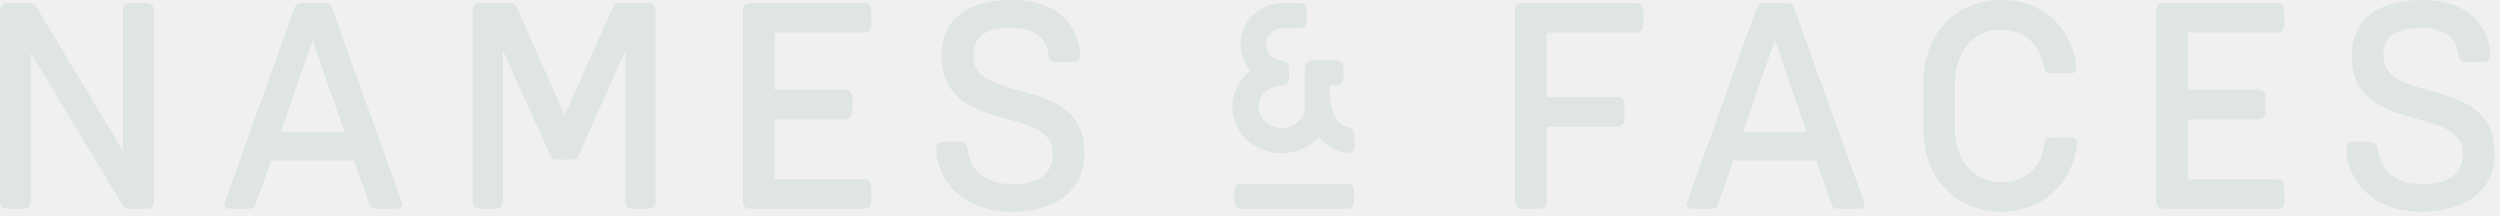
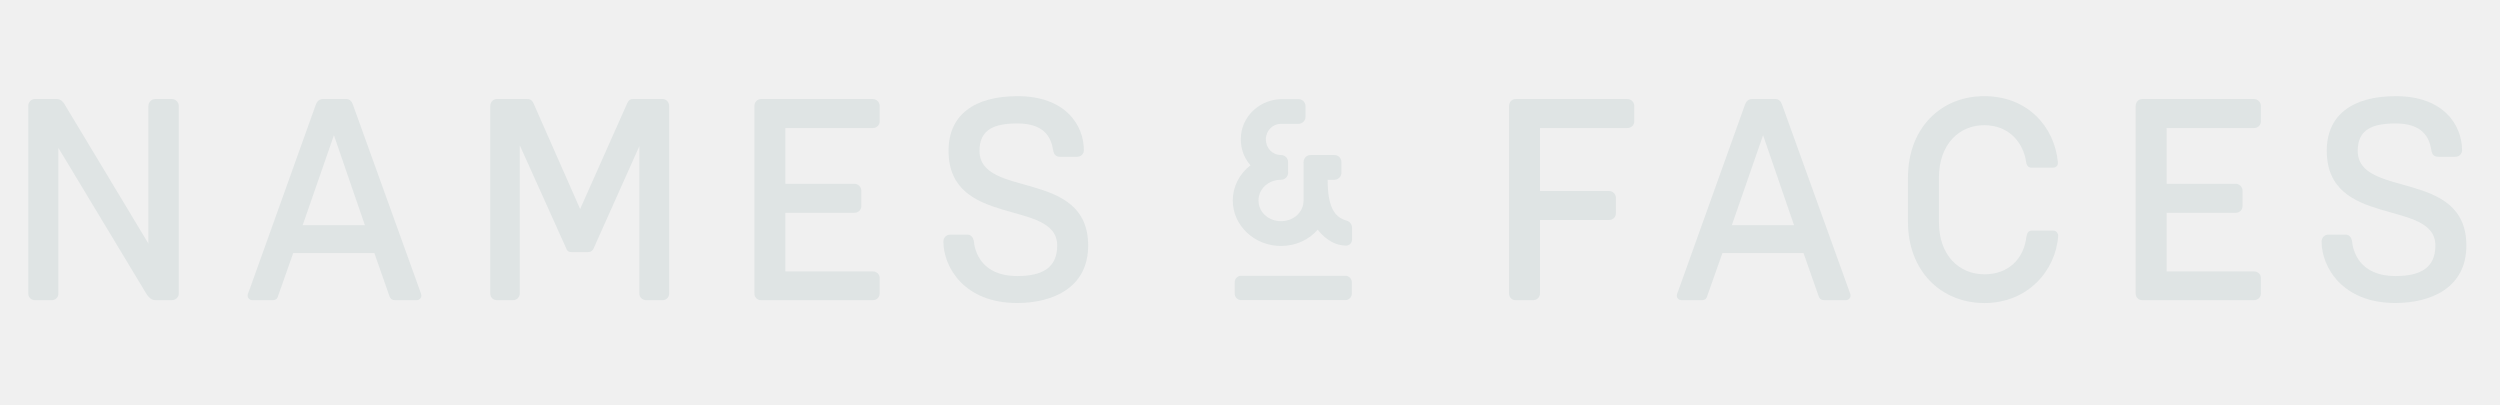
- <svg xmlns="http://www.w3.org/2000/svg" width="1728" height="149" viewBox="0 0 1728 149" fill="none">
-   <g clip-path="url(#clip0_1473_94)">
-     <path d="M101.554 2.023H89.801C87.169 2.023 84.94 4.273 84.94 6.912V104.241L25.748 5.889C24.927 4.473 23.105 2.023 20.269 2.023H4.66C2.023 2.023 -0.002 4.273 -0.002 6.912V139.608C-0.002 142.242 2.023 144.282 4.66 144.282H16.612C19.259 144.282 21.29 142.242 21.29 139.608V36.573L82.92 138.795C86.164 144.282 88.577 144.282 90.403 144.282H101.554C104.186 144.282 106.43 142.242 106.43 139.608V6.912C106.43 4.273 104.186 2.023 101.554 2.023Z" fill="#DFE4E4" />
-     <path d="M194.059 91.241L216.151 27.638L238.045 91.241H194.059ZM229.537 5.887C228.925 4.056 227.512 2.031 224.88 2.031H208.245C205.613 2.031 203.996 4.056 203.389 5.887L156.348 137.157C155.736 138.584 155.129 140 155.129 141.033C155.129 143.063 156.761 144.28 158.592 144.28H172.773C174.191 144.28 176.027 143.876 176.619 141.447L187.367 110.952H244.738L255.486 141.636C255.899 143.063 257.098 144.28 259.536 144.28H274.533C276.364 144.28 277.992 143.063 277.992 141.033C277.992 140 276.976 137.781 276.777 136.968L229.537 5.887Z" fill="#DFE4E4" />
-     <path d="M448.577 2.023H427.285C425.454 2.023 424.24 3.45 423.633 4.887L390.272 79.82L357.116 4.662C356.514 3.45 355.295 2.023 353.051 2.023H331.366C328.729 2.023 326.709 4.273 326.709 6.912V139.608C326.709 142.242 328.729 144.282 331.366 144.282H342.726C345.363 144.282 347.587 142.242 347.587 139.608V34.753L380.341 107.467C380.948 109.288 381.958 110.306 384.391 110.306H395.751C397.567 110.306 399.189 109.497 399.995 107.258L432.147 35.366V139.608C432.147 142.242 434.381 144.282 437.019 144.282H448.577C451.21 144.282 453.234 142.242 453.234 139.608V6.912C453.234 4.273 451.21 2.023 448.577 2.023Z" fill="#DFE4E4" />
-     <path d="M597.242 2.027H518.183C515.55 2.027 513.525 4.267 513.525 6.91V139.602C513.525 142.246 515.55 144.286 518.183 144.286H597.242C599.875 144.286 602.104 142.246 602.104 139.602V128.639C602.104 125.797 599.875 123.956 597.242 123.956H535.413V82.499H584.266C586.903 82.499 589.127 80.474 589.127 77.83V66.852C589.127 64.214 586.903 61.964 584.266 61.964H535.413V22.557H597.242C599.875 22.557 602.104 20.527 602.104 17.883V6.91C602.104 4.267 599.875 2.027 597.242 2.027Z" fill="#DFE4E4" />
-     <path d="M672.706 38.598C672.706 23.361 683.454 19.306 699.456 19.306C718.33 19.306 723.379 28.858 724.813 38.399C725.415 41.462 726.838 42.873 729.674 42.873H741.835C744.472 42.873 746.507 40.848 746.507 38.204C746.507 20.733 733.719 0.004 699.665 0.004C668.85 0.004 650.808 13.411 650.808 38.598C650.808 93.667 727.649 72.33 727.649 105.663C727.649 121.514 716.901 127.215 699.456 127.215C673.318 127.215 669.258 108.915 668.646 102.211C668.237 100.181 666.825 97.936 664.192 97.936H651.828C649.19 97.936 647.166 100.181 647.166 102.825C647.166 120.711 661.755 146.292 699.257 146.292C724.2 146.292 749.553 135.743 749.553 105.663C749.553 51.008 672.706 72.744 672.706 38.598Z" fill="#DFE4E4" />
-     <path d="M1130.91 2.027H1051.83C1049.2 2.027 1047.2 4.267 1047.2 6.91V139.602C1047.2 142.246 1049.2 144.286 1051.83 144.286H1064.22C1066.84 144.286 1069.08 142.246 1069.08 139.602V87.591H1117.93C1120.56 87.591 1122.78 85.556 1122.78 82.913V71.935C1122.78 69.296 1120.56 67.052 1117.93 67.052H1069.08V22.557H1130.91C1133.54 22.557 1135.75 20.527 1135.75 17.883V6.91C1135.75 4.267 1133.54 2.027 1130.91 2.027Z" fill="#DFE4E4" />
-     <path d="M1204.76 91.241L1226.85 27.638L1248.74 91.241H1204.76ZM1240.24 5.887C1239.63 4.056 1238.21 2.031 1235.58 2.031H1218.95C1216.33 2.031 1214.7 4.056 1214.1 5.887L1167.05 137.157C1166.44 138.584 1165.84 140 1165.84 141.033C1165.84 143.063 1167.47 144.28 1169.3 144.28H1183.48C1184.9 144.28 1186.71 143.876 1187.32 141.447L1198.09 110.952H1255.45L1266.2 141.636C1266.6 143.063 1267.82 144.28 1270.25 144.28H1285.23C1287.07 144.28 1288.71 143.063 1288.71 141.033C1288.71 140 1287.68 137.781 1287.48 136.968L1240.24 5.887Z" fill="#DFE4E4" />
-     <path d="M1432.31 95.095H1416.89C1414.26 95.095 1413.45 97.125 1413.04 99.574C1411.4 114.407 1400.87 125.989 1383.43 125.989C1365.61 125.989 1351.21 112.786 1351.21 89.005V57.718C1351.21 33.941 1365.61 20.529 1383.23 20.529C1400.87 20.529 1410.81 32.919 1412.84 46.325C1413.23 49.583 1414.88 50.595 1416.7 50.595H1431.69C1434.13 50.595 1435.55 49.184 1435.32 46.535C1432.91 21.741 1414.05 0 1383.23 0C1352.43 0 1329.32 22.759 1329.32 57.513V89.005C1329.32 123.555 1352.62 146.309 1383.43 146.309C1414.05 146.309 1433.91 123.345 1435.55 98.766C1435.55 96.92 1434.13 95.095 1432.31 95.095Z" fill="#DFE4E4" />
-     <path d="M1574.04 2.027H1494.98C1492.35 2.027 1490.33 4.267 1490.33 6.91V139.602C1490.33 142.246 1492.35 144.286 1494.98 144.286H1574.04C1576.69 144.286 1578.91 142.246 1578.91 139.602V128.639C1578.91 125.797 1576.69 123.956 1574.04 123.956H1512.23V82.499H1561.08C1563.71 82.499 1565.93 80.474 1565.93 77.83V66.852C1565.93 64.214 1563.71 61.964 1561.08 61.964H1512.23V22.557H1574.04C1576.69 22.557 1578.91 20.527 1578.91 17.883V6.91C1578.91 4.267 1576.69 2.027 1574.04 2.027Z" fill="#DFE4E4" />
-     <path d="M1647.38 38.598C1647.38 23.361 1658.12 19.306 1674.13 19.306C1692.98 19.306 1698.06 28.858 1699.47 38.399C1700.07 41.462 1701.5 42.873 1704.35 42.873H1716.52C1719.15 42.873 1721.16 40.848 1721.16 38.204C1721.16 20.733 1708.39 0.004 1674.33 0.004C1643.52 0.004 1625.49 13.411 1625.49 38.598C1625.49 93.667 1702.3 72.33 1702.3 105.663C1702.3 121.514 1691.57 127.215 1674.13 127.215C1648 127.215 1643.92 108.915 1643.33 102.211C1642.92 100.181 1641.51 97.936 1638.86 97.936H1626.49C1623.86 97.936 1621.82 100.181 1621.82 102.825C1621.82 120.711 1636.42 146.292 1673.93 146.292C1698.88 146.292 1724.22 135.743 1724.22 105.663C1724.22 51.008 1647.38 72.744 1647.38 38.598Z" fill="#DFE4E4" />
-     <path d="M885.946 105.95C867.124 105.95 851.811 91.526 851.811 73.788C851.811 64.119 856.371 55.048 864.333 48.902C859.141 43.042 856.784 35.306 857.672 27.335C859.278 12.941 871.832 2.086 886.869 2.086H898.26C901.019 2.086 903.27 4.331 903.27 7.097V14.572C903.27 17.338 901.019 19.588 898.26 19.588H885.946C879.932 19.588 875.219 24.43 875.219 30.612C875.219 36.789 879.932 41.631 885.946 41.631C888.706 41.631 890.945 43.881 890.945 46.642V54.123C890.945 56.884 888.706 59.134 885.946 59.134C877.01 59.139 870.011 65.576 870.011 73.788C870.011 81.99 877.01 88.407 885.946 88.407C894.878 88.407 901.882 81.99 901.882 73.788V46.647C901.882 43.881 904.121 41.631 906.885 41.631H923.673C926.433 41.631 928.668 43.881 928.668 46.647V54.118C928.668 56.884 926.433 59.134 923.673 59.134H918.919C918.919 77.976 923.459 85.538 932.32 88.033C934.513 88.647 936.157 90.605 936.157 93.029V101.471C936.157 103.792 934.299 105.684 932.023 105.684C921.49 105.684 914.451 97.784 911.915 94.394C905.621 101.742 896.077 105.95 885.946 105.95Z" fill="#DFE4E4" />
-     <path d="M931.429 127.027H857.754C855.218 127.027 853.168 129.088 853.168 131.624V139.622C853.168 142.163 855.218 144.223 857.754 144.223H931.429C933.956 144.223 936.009 142.163 936.009 139.622V131.624C936.009 129.088 933.956 127.027 931.429 127.027Z" fill="#DFE4E4" />
+ <svg xmlns="http://www.w3.org/2000/svg" width="1768" height="286" viewBox="0 0 1768 286" fill="none">
+   <g clip-path="url(#clip0_1473_109)">
+     <path d="M121.554 70.023H109.801C107.169 70.023 104.94 72.273 104.94 74.912V172.241L45.748 73.889C44.927 72.473 43.105 70.023 40.269 70.023H24.66C22.023 70.023 19.998 72.273 19.998 74.912V207.608C19.998 210.242 22.023 212.282 24.66 212.282H36.612C39.259 212.282 41.29 210.242 41.29 207.608V104.573L102.92 206.795C106.164 212.282 108.577 212.282 110.403 212.282H121.554C124.186 212.282 126.43 210.242 126.43 207.608V74.912C126.43 72.273 124.186 70.023 121.554 70.023Z" fill="#DFE4E4" />
+     <path d="M214.059 159.241L236.151 95.638L258.045 159.241H214.059ZM249.537 73.887C248.925 72.056 247.512 70.031 244.88 70.031H228.245C225.613 70.031 223.996 72.056 223.389 73.887L176.348 205.157C175.736 206.584 175.129 208 175.129 209.033C175.129 211.063 176.761 212.28 178.592 212.28H192.773C194.191 212.28 196.027 211.876 196.619 209.447L207.367 178.952H264.738L275.486 209.636C275.899 211.063 277.098 212.28 279.536 212.28H294.533C296.364 212.28 297.992 211.063 297.992 209.033C297.992 208 296.976 205.781 296.777 204.968L249.537 73.887Z" fill="#DFE4E4" />
+     <path d="M468.577 70.023H447.285C445.454 70.023 444.24 71.45 443.633 72.887L410.272 147.82L377.116 72.662C376.514 71.45 375.295 70.023 373.051 70.023H351.366C348.729 70.023 346.709 72.273 346.709 74.912V207.608C346.709 210.242 348.729 212.282 351.366 212.282H362.726C365.363 212.282 367.587 210.242 367.587 207.608V102.753L400.341 175.467C400.948 177.288 401.958 178.306 404.391 178.306H415.751C417.567 178.306 419.189 177.497 419.995 175.258L452.147 103.366V207.608C452.147 210.242 454.381 212.282 457.019 212.282H468.577C471.21 212.282 473.234 210.242 473.234 207.608V74.912C473.234 72.273 471.21 70.023 468.577 70.023Z" fill="#DFE4E4" />
+     <path d="M617.242 70.027H538.183C535.55 70.027 533.525 72.267 533.525 74.91V207.602C533.525 210.246 535.55 212.286 538.183 212.286H617.242C619.875 212.286 622.104 210.246 622.104 207.602V196.639C622.104 193.797 619.875 191.956 617.242 191.956H555.413V150.498H604.266C606.903 150.498 609.127 148.474 609.127 145.83V134.852C609.127 132.214 606.903 129.964 604.266 129.964H555.413V90.557H617.242C619.875 90.557 622.104 88.527 622.104 85.883V74.91C622.104 72.267 619.875 70.027 617.242 70.027Z" fill="#DFE4E4" />
+     <path d="M692.706 106.598C692.706 91.361 703.454 87.306 719.456 87.306C738.33 87.306 743.379 96.858 744.813 106.399C745.415 109.461 746.838 110.873 749.674 110.873H761.835C764.472 110.873 766.507 108.848 766.507 106.204C766.507 88.733 753.719 68.004 719.665 68.004C688.85 68.004 670.808 81.411 670.808 106.598C670.808 161.667 747.649 140.33 747.649 173.663C747.649 189.514 736.901 195.215 719.456 195.215C693.318 195.215 689.258 176.915 688.646 170.211C688.237 168.181 686.825 165.936 684.192 165.936H671.828C669.19 165.936 667.166 168.181 667.166 170.825C667.166 188.711 681.755 214.292 719.257 214.292C744.2 214.292 769.553 203.743 769.553 173.663C769.553 119.008 692.706 140.744 692.706 106.598Z" fill="#DFE4E4" />
+     <path d="M1150.91 70.027H1071.83C1069.2 70.027 1067.2 72.267 1067.2 74.91V207.602C1067.2 210.246 1069.2 212.286 1071.83 212.286H1084.22C1086.84 212.286 1089.08 210.246 1089.08 207.602V155.591H1137.93C1140.56 155.591 1142.78 153.556 1142.78 150.913V139.935C1142.78 137.296 1140.56 135.052 1137.93 135.052H1089.08V90.557H1150.91C1153.54 90.557 1155.75 88.527 1155.75 85.883V74.91C1155.75 72.267 1153.54 70.027 1150.91 70.027Z" fill="#DFE4E4" />
+     <path d="M1224.76 159.241L1246.85 95.638L1268.74 159.241H1224.76ZM1260.24 73.887C1259.63 72.056 1258.21 70.031 1255.58 70.031H1238.95C1236.33 70.031 1234.7 72.056 1234.1 73.887L1187.05 205.157C1186.44 206.584 1185.84 208 1185.84 209.033C1185.84 211.063 1187.47 212.28 1189.3 212.28H1203.48C1204.9 212.28 1206.71 211.876 1207.32 209.447L1218.09 178.952H1275.45L1286.2 209.636C1286.6 211.063 1287.82 212.28 1290.25 212.28H1305.23C1307.07 212.28 1308.71 211.063 1308.71 209.033C1308.71 208 1307.68 205.781 1307.48 204.968L1260.24 73.887Z" fill="#DFE4E4" />
+     <path d="M1452.31 163.095H1436.89C1434.26 163.095 1433.45 165.125 1433.04 167.574C1431.4 182.407 1420.87 193.989 1403.43 193.989C1385.61 193.989 1371.21 180.786 1371.21 157.005V125.717C1371.21 101.941 1385.61 88.529 1403.23 88.529C1420.87 88.529 1430.81 100.919 1432.84 114.325C1433.23 117.582 1434.88 118.595 1436.7 118.595H1451.69C1454.13 118.595 1455.55 117.184 1455.32 114.535C1452.91 89.741 1434.05 68 1403.23 68C1372.43 68 1349.32 90.759 1349.32 125.513V157.005C1349.32 191.555 1372.62 214.309 1403.43 214.309C1434.05 214.309 1453.91 191.345 1455.55 166.767C1455.55 164.92 1454.13 163.095 1452.31 163.095Z" fill="#DFE4E4" />
+     <path d="M1594.04 70.027H1514.98C1512.35 70.027 1510.33 72.267 1510.33 74.91V207.602C1510.33 210.246 1512.35 212.286 1514.98 212.286H1594.04C1596.69 212.286 1598.91 210.246 1598.91 207.602V196.639C1598.91 193.797 1596.69 191.956 1594.04 191.956H1532.23V150.498H1581.08C1583.71 150.498 1585.93 148.474 1585.93 145.83V134.852C1585.93 132.214 1583.71 129.964 1581.08 129.964H1532.23V90.557H1594.04C1596.69 90.557 1598.91 88.527 1598.91 85.883V74.91C1598.91 72.267 1596.69 70.027 1594.04 70.027Z" fill="#DFE4E4" />
+     <path d="M1667.38 106.598C1667.38 91.361 1678.12 87.306 1694.13 87.306C1712.98 87.306 1718.06 96.858 1719.47 106.399C1720.07 109.461 1721.5 110.873 1724.35 110.873H1736.52C1739.15 110.873 1741.16 108.848 1741.16 106.204C1741.16 88.733 1728.39 68.004 1694.33 68.004C1663.52 68.004 1645.49 81.411 1645.49 106.598C1645.49 161.667 1722.3 140.33 1722.3 173.663C1722.3 189.514 1711.57 195.215 1694.13 195.215C1668 195.215 1663.92 176.915 1663.33 170.211C1662.92 168.181 1661.51 165.936 1658.86 165.936H1646.49C1643.86 165.936 1641.82 168.181 1641.82 170.825C1641.82 188.711 1656.42 214.292 1693.93 214.292C1718.88 214.292 1744.22 203.743 1744.22 173.663C1744.22 119.008 1667.38 140.744 1667.38 106.598Z" fill="#DFE4E4" />
+     <path d="M905.946 173.95C887.124 173.95 871.811 159.526 871.811 141.788C871.811 132.119 876.371 123.048 884.333 116.902C879.141 111.042 876.784 103.306 877.672 95.335C879.278 80.941 891.832 70.086 906.869 70.086H918.26C921.019 70.086 923.27 72.331 923.27 75.097V82.572C923.27 85.338 921.019 87.588 918.26 87.588H905.946C899.932 87.588 895.219 92.43 895.219 98.612C895.219 104.789 899.932 109.631 905.946 109.631C908.706 109.631 910.945 111.881 910.945 114.642V122.123C910.945 124.884 908.706 127.134 905.946 127.134C897.01 127.139 890.011 133.576 890.011 141.788C890.011 149.99 897.01 156.407 905.946 156.407C914.878 156.407 921.882 149.99 921.882 141.788V114.647C921.882 111.881 924.121 109.631 926.885 109.631H943.673C946.433 109.631 948.668 111.881 948.668 114.647V122.118C948.668 124.884 946.433 127.134 943.673 127.134H938.919C938.919 145.976 943.459 153.538 952.32 156.033C954.513 156.647 956.157 158.605 956.157 161.029V169.471C956.157 171.792 954.299 173.684 952.023 173.684C941.49 173.684 934.451 165.784 931.915 162.394C925.621 169.742 916.077 173.95 905.946 173.95Z" fill="#DFE4E4" />
+     <path d="M951.429 195.027H877.754C875.218 195.027 873.168 197.088 873.168 199.624V207.622C873.168 210.163 875.218 212.223 877.754 212.223H951.429C953.956 212.223 956.009 210.163 956.009 207.622V199.624C956.009 197.088 953.956 195.027 951.429 195.027Z" fill="#DFE4E4" />
  </g>
  <defs>
-     <clipPath id="clip0_1473_94">
-       <rect width="1728" height="149" fill="white" />
+     <clipPath id="clip0_1473_109">
+       <rect width="1728" height="149" fill="white" transform="translate(20 68)" />
    </clipPath>
  </defs>
</svg>
